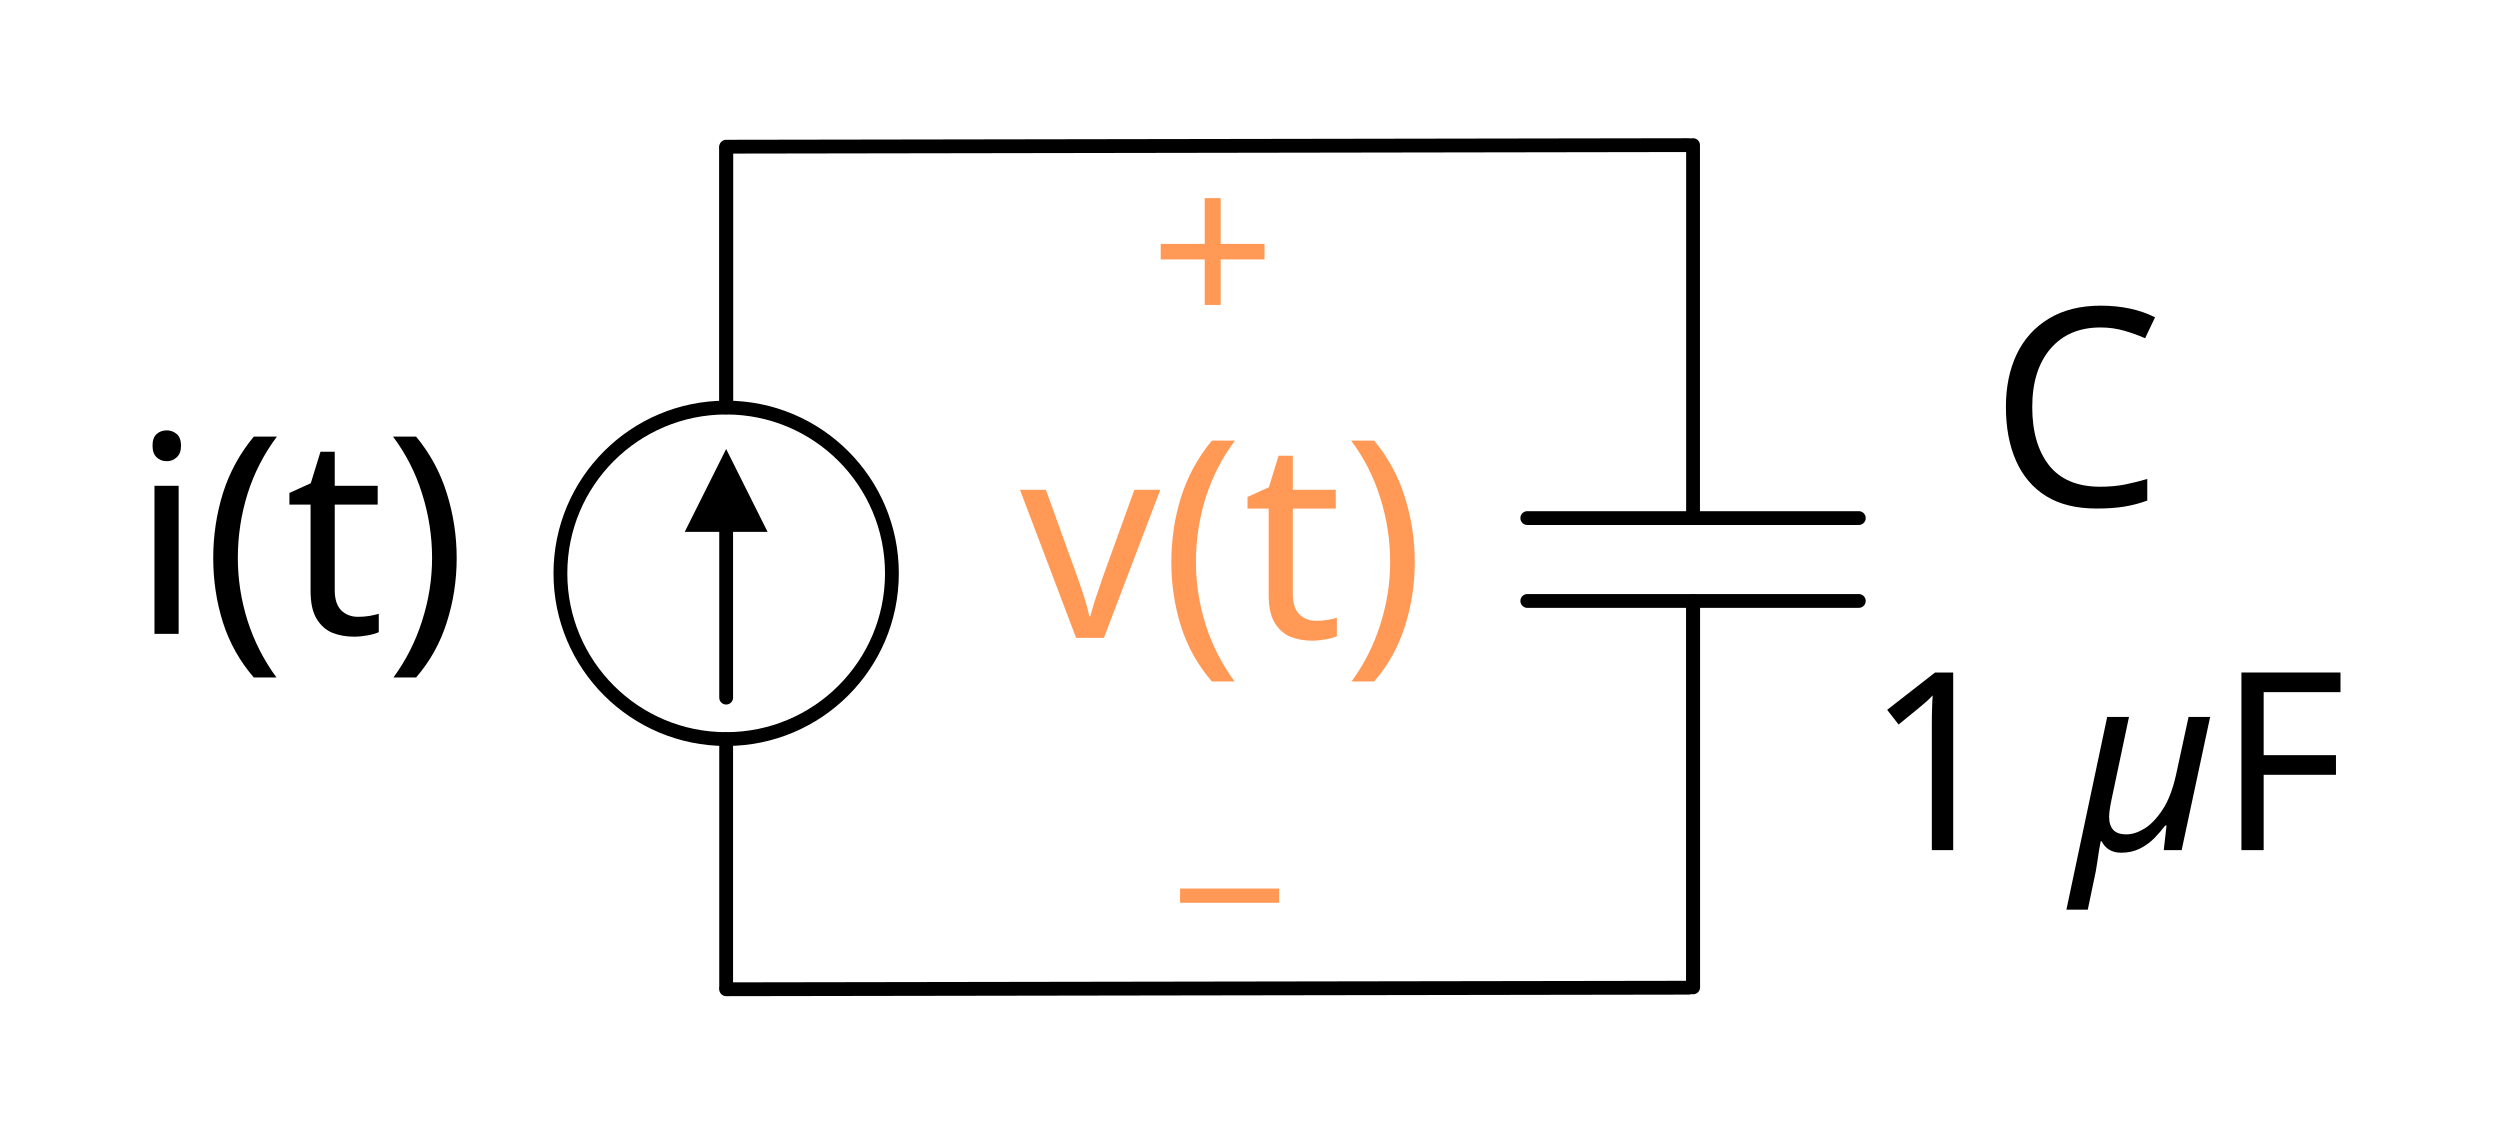
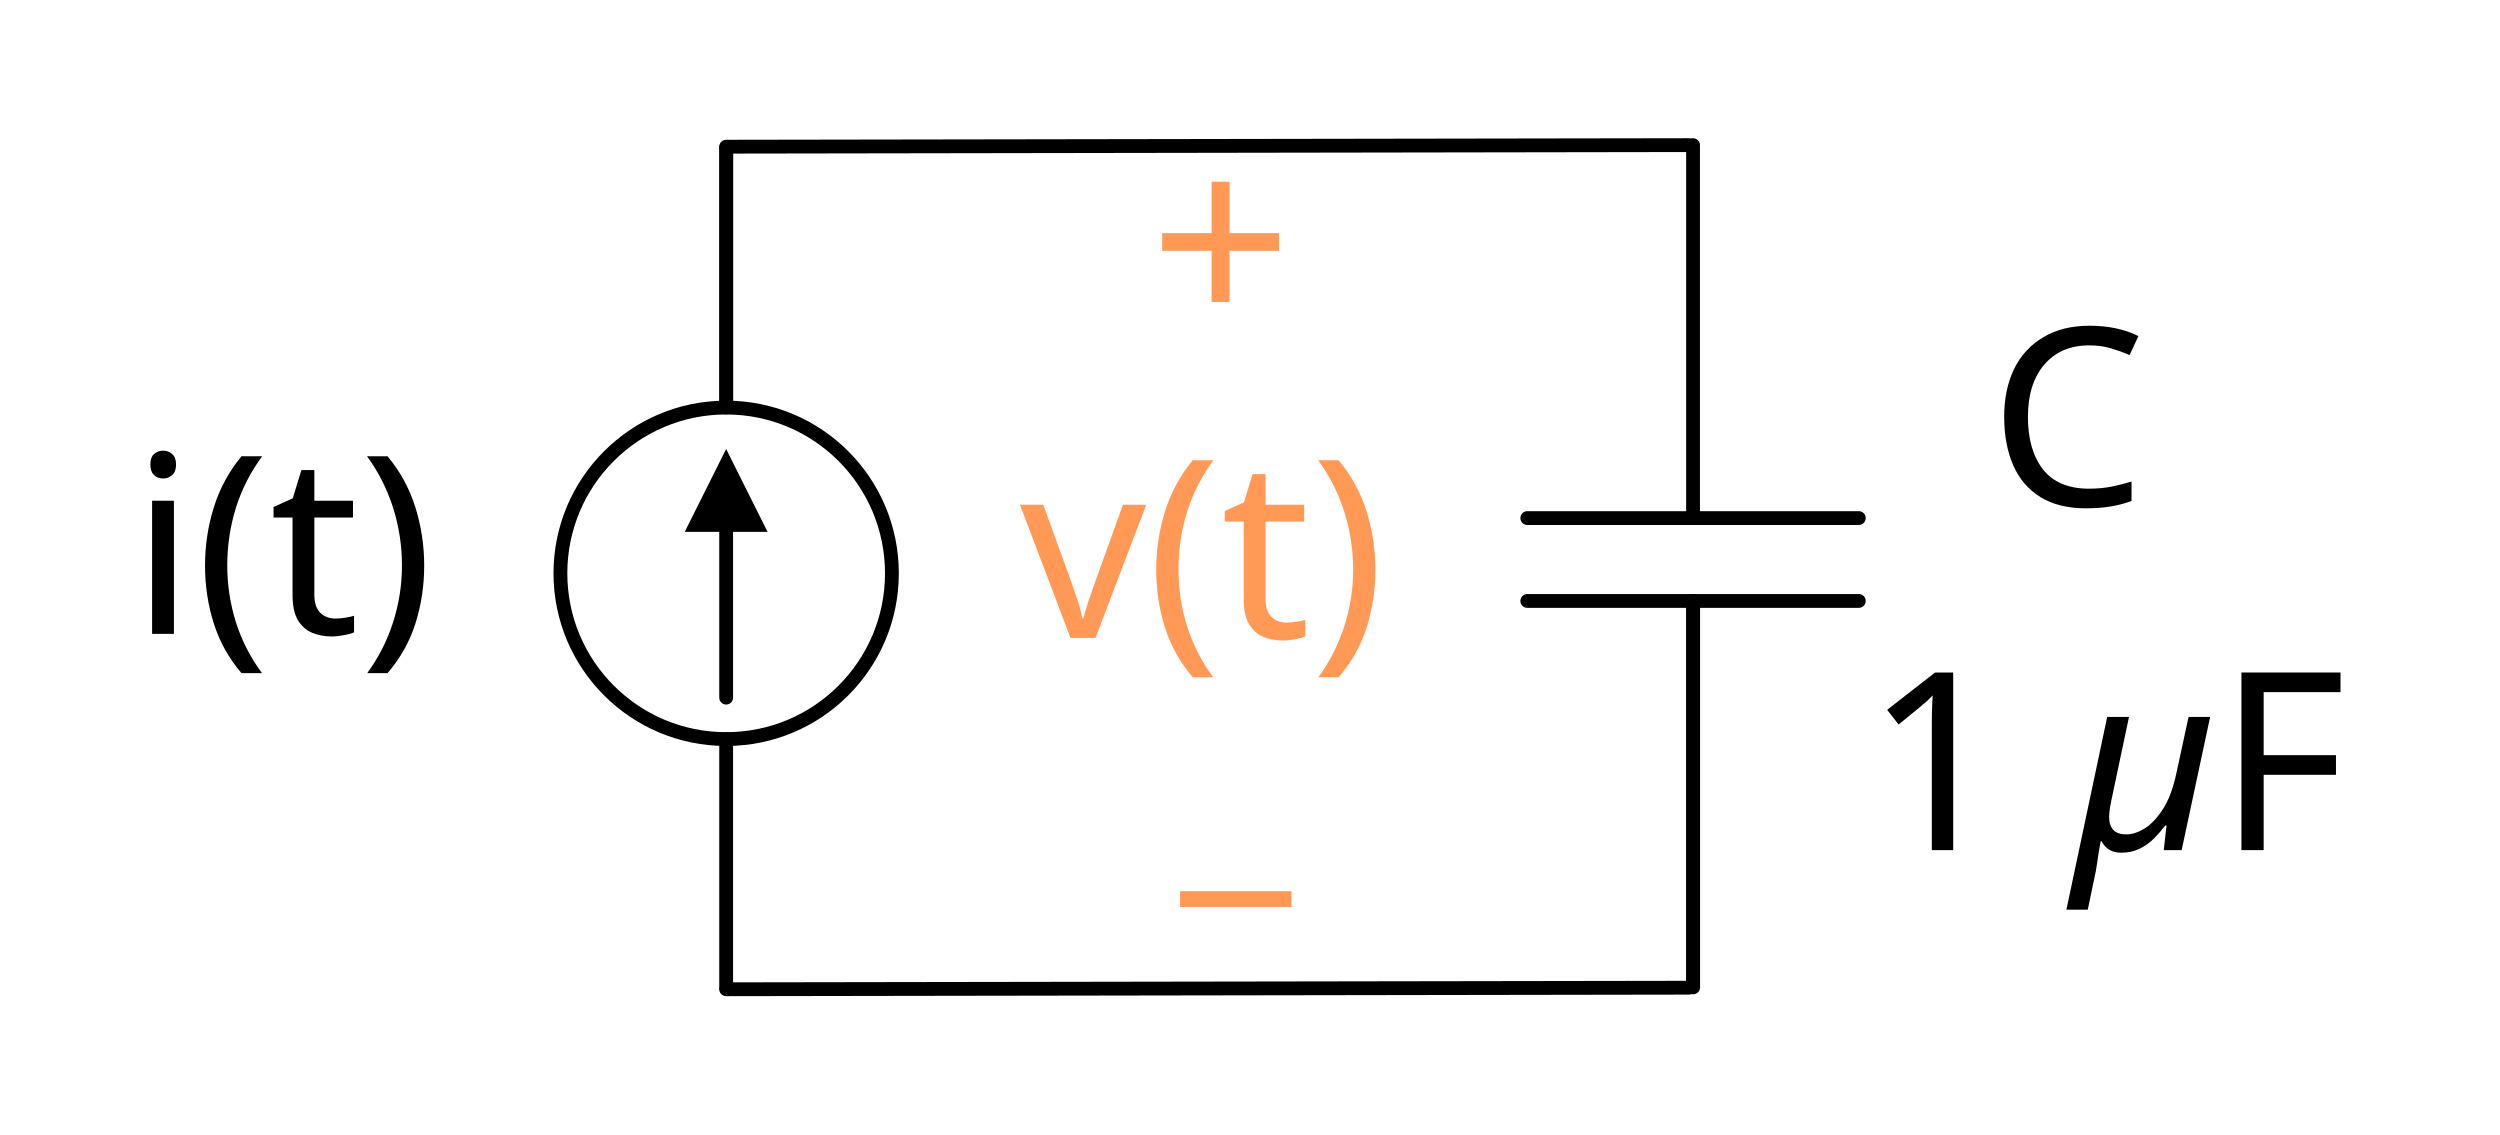
<svg xmlns="http://www.w3.org/2000/svg" width="180.993pt" height="82.12pt" viewBox="0 0 180.993 82.12" version="1.1" id="svg3589">
  <defs id="defs3591">
    <g id="g3593">
      <symbol overflow="visible" id="glyph0-0" style="overflow:visible">
        <path style="stroke:none" d="m 2.25,0 0,-11.25 9,0 0,11.25 z m 0.281,-0.281 8.438,0 0,-10.688 -8.438,0 z m 0,0" id="path3596" />
      </symbol>
      <symbol overflow="visible" id="glyph0-1" style="overflow:visible">
        <path style="stroke:none" d="m 2.859,-11.078 0.375,-1.812 1.578,0 -0.375,1.812 z M 0.531,0 l 1.953,-9.328 1.594,0 L 2.125,0 Z m 0,0" id="path3599" />
      </symbol>
      <symbol overflow="visible" id="glyph0-2" style="overflow:visible">
        <path style="stroke:none" d="M 2.906,3.781 C 1.977,1.77 1.516,-0.297 1.516,-2.422 c 0,-1.414 0.188,-2.734 0.562,-3.953 0.375,-1.227 0.941,-2.441 1.703,-3.641 0.5,-0.789 1.305,-1.82 2.422,-3.094 l 1.234,0 C 6.75,-12.367 6.02,-11.332 5.25,-10 4.488,-8.676 3.938,-7.375 3.594,-6.094 3.25,-4.812 3.078,-3.52 3.078,-2.219 c 0,1.93 0.336,3.926 1.016,6 z m 0,0" id="path3602" />
      </symbol>
      <symbol overflow="visible" id="glyph0-3" style="overflow:visible">
        <path style="stroke:none" d="m 4.312,-1.297 -0.266,1.312 C 3.672,0.109 3.301,0.156 2.938,0.156 2.312,0.156 1.812,0 1.438,-0.312 1.156,-0.539 1.016,-0.859 1.016,-1.266 c 0,-0.207 0.07,-0.68 0.219,-1.422 L 2.375,-8.109 l -1.266,0 0.266,-1.219 1.25,0 0.484,-2.297 1.828,-1.109 -0.719,3.406 1.562,0 -0.266,1.219 -1.547,0 L 2.891,-2.938 C 2.754,-2.281 2.688,-1.891 2.688,-1.766 c 0,0.188 0.051,0.336 0.156,0.438 0.102,0.094 0.281,0.141 0.531,0.141 0.352,0 0.664,-0.035 0.938,-0.109 z m 0,0" id="path3605" />
      </symbol>
      <symbol overflow="visible" id="glyph0-4" style="overflow:visible">
        <path style="stroke:none" d="m 3.562,-13.109 c 0.926,2.023 1.391,4.09 1.391,6.203 0,1.43 -0.188,2.75 -0.562,3.969 -0.367,1.219 -0.93,2.43 -1.688,3.625 C 2.191,1.488 1.383,2.52 0.281,3.781 l -1.234,0 C -0.273,3.051 0.441,2.02 1.203,0.688 1.973,-0.645 2.531,-1.953 2.875,-3.234 c 0.344,-1.281 0.516,-2.57 0.516,-3.875 0,-1.926 -0.34,-3.926 -1.016,-6 z m 0,0" id="path3608" />
      </symbol>
      <symbol overflow="visible" id="glyph0-5" style="overflow:visible">
        <path style="stroke:none" d="m 5.125,-2.078 0,-3.531 -3.5,0 0,-1.484 3.5,0 0,-3.5 1.5,0 0,3.5 3.5,0 0,1.484 -3.5,0 0,3.531 z m 0,0" id="path3611" />
      </symbol>
      <symbol overflow="visible" id="glyph0-6" style="overflow:visible">
        <path style="stroke:none" d="m 2.953,0 -1.531,-9.328 1.547,0 0.797,5.141 c 0.094,0.562 0.203,1.48 0.328,2.75 0.301,-0.664 0.691,-1.426 1.172,-2.281 l 3.125,-5.609 1.672,0 L 4.719,0 Z m 0,0" id="path3614" />
      </symbol>
      <symbol overflow="visible" id="glyph0-7" style="overflow:visible">
        <path style="stroke:none" d="m 0.828,-3.875 0.344,-1.578 4.844,0 -0.312,1.578 z m 0,0" id="path3617" />
      </symbol>
      <symbol overflow="visible" id="glyph1-0" style="overflow:visible">
        <path style="stroke:none" d="m 2.25,0 0,-11.25 9,0 0,11.25 z m 0.281,-0.281 8.438,0 0,-10.688 -8.438,0 z m 0,0" id="path3620" />
      </symbol>
      <symbol overflow="visible" id="glyph1-1" style="overflow:visible">
        <path style="stroke:none" d="M 10.578,-4.516 12.281,-4.094 C 11.926,-2.688 11.285,-1.613 10.359,-0.875 9.43,-0.145 8.297,0.219 6.953,0.219 5.566,0.219 4.438,-0.062 3.562,-0.625 2.695,-1.195 2.035,-2.016 1.578,-3.078 c -0.461,-1.07 -0.688,-2.227 -0.688,-3.469 0,-1.332 0.254,-2.5 0.766,-3.5 0.52,-1 1.254,-1.758 2.203,-2.281 0.945,-0.52 1.988,-0.781 3.125,-0.781 1.281,0 2.359,0.328 3.234,0.984 0.883,0.656 1.5,1.578 1.844,2.766 l -1.672,0.406 C 10.086,-9.891 9.648,-10.57 9.078,-11 c -0.562,-0.426 -1.277,-0.641 -2.141,-0.641 -0.992,0 -1.82,0.242 -2.484,0.719 -0.656,0.469 -1.121,1.105 -1.391,1.906 -0.273,0.793 -0.406,1.617 -0.406,2.469 0,1.094 0.156,2.055 0.469,2.875 0.32,0.812 0.82,1.422 1.5,1.828 0.676,0.406 1.406,0.609 2.188,0.609 0.957,0 1.766,-0.273 2.422,-0.828 0.664,-0.551 1.113,-1.367 1.344,-2.453 z m 0,0" id="path3623" />
      </symbol>
      <symbol overflow="visible" id="glyph1-2" style="overflow:visible">
        <path style="stroke:none" d="M 6.703,0 5.125,0 l 0,-10.078 c -0.387,0.367 -0.887,0.73 -1.5,1.094 -0.617,0.355 -1.172,0.625 -1.672,0.812 l 0,-1.531 C 2.836,-10.117 3.613,-10.625 4.281,-11.219 4.945,-11.812 5.414,-12.383 5.688,-12.938 l 1.016,0 z m 0,0" id="path3626" />
      </symbol>
      <symbol overflow="visible" id="glyph1-3" style="overflow:visible">
        <path style="stroke:none" d="" id="path3629" />
      </symbol>
      <symbol overflow="visible" id="glyph1-4" style="overflow:visible">
        <path style="stroke:none" d="m 8.953,-9.328 0,9.328 -1.422,0 0,-1.109 C 7.227,-0.641 6.926,-0.316 6.625,-0.141 6.219,0.098 5.738,0.219 5.188,0.219 4.707,0.219 4.281,0.117 3.906,-0.078 3.625,-0.223 3.312,-0.508 2.969,-0.938 l 0,4.516 -1.562,0 0,-12.906 1.562,0 0,3.953 c 0,1.438 0.07,2.371 0.219,2.797 0.156,0.418 0.406,0.75 0.75,1 0.344,0.242 0.738,0.359 1.188,0.359 0.469,0 0.883,-0.125 1.25,-0.375 0.375,-0.258 0.633,-0.594 0.781,-1 C 7.312,-3 7.391,-3.922 7.391,-5.359 l 0,-3.969 z m 0,0" id="path3632" />
      </symbol>
      <symbol overflow="visible" id="glyph1-5" style="overflow:visible">
        <path style="stroke:none" d="m 1.484,0 0,-12.891 8.688,0 0,1.531 -6.984,0 0,3.984 6.047,0 0,1.516 -6.047,0 0,5.859 z m 0,0" id="path3635" />
      </symbol>
    </g>
  </defs>
  <path id="path3638" d="m 122.572,10.507 0,27" style="fill:none;stroke:#000000;stroke-width:1;stroke-linecap:round;stroke-linejoin:round;stroke-miterlimit:10;stroke-opacity:1" />
  <path id="path3640" d="m 122.572,43.525 0,27.951" style="fill:none;stroke:#000000;stroke-width:1.017;stroke-linecap:round;stroke-linejoin:round;stroke-miterlimit:10;stroke-opacity:1" />
  <path id="path3642" d="m 110.572,37.507 24,0" style="fill:none;stroke:#000000;stroke-width:1;stroke-linecap:round;stroke-linejoin:round;stroke-miterlimit:10;stroke-opacity:1" />
  <path id="path3644" d="m 110.572,43.507 24,0" style="fill:none;stroke:#000000;stroke-width:1;stroke-linecap:round;stroke-linejoin:round;stroke-miterlimit:10;stroke-opacity:1" />
  <path id="path3646" d="m 40.572,41.507 c 0,-6.629 5.371,-12 12,-12 6.629,0 12,5.371 12,12 0,6.629 -5.371,12 -12,12 -6.629,0 -12,-5.371 -12,-12 z m 0,0" style="fill:none;stroke:#000000;stroke-width:1;stroke-linecap:round;stroke-linejoin:round;stroke-miterlimit:10;stroke-opacity:1" />
  <path id="path3648" d="m 52.572,29.486 0,-18.747" style="fill:none;stroke:#000000;stroke-width:1.021;stroke-linecap:round;stroke-linejoin:round;stroke-miterlimit:10;stroke-opacity:1" />
  <path id="path3650" d="m 52.572,71.507 0,-18" style="fill:none;stroke:#000000;stroke-width:1;stroke-linecap:round;stroke-linejoin:round;stroke-miterlimit:10;stroke-opacity:1" />
  <path id="path3652" d="m 52.572,32.507 3,6 -2.5,0 0,12 c 0,0.277 -0.223,0.5 -0.5,0.5 -0.277,0 -0.5,-0.223 -0.5,-0.5 l 0,-12 -2.5,0 z m 0,0" style="fill:#000000;fill-opacity:1;fill-rule:nonzero;stroke:none" />
  <path id="path3654" d="M 52.572,10.62 122.26,10.507" style="fill:none;stroke:#000000;stroke-width:1;stroke-linecap:round;stroke-linejoin:miter;stroke-miterlimit:8;stroke-opacity:1" />
  <path id="path3710" d="M 52.572,71.62 122.26,71.507" style="fill:none;stroke:#000000;stroke-width:1;stroke-linecap:round;stroke-linejoin:miter;stroke-miterlimit:8;stroke-opacity:1" />
-   <text xml:space="preserve" style="font-style:normal;font-variant:normal;font-weight:normal;font-stretch:normal;font-size:32px;line-height:125%;font-family:KaTeX_Main;-inkscape-font-specification:'KaTeX_Main, Normal';text-align:start;letter-spacing:0px;word-spacing:0px;writing-mode:lr-tb;text-anchor:start;fill:#000000;fill-opacity:1;stroke:none;stroke-width:1px;stroke-linecap:butt;stroke-linejoin:miter;stroke-opacity:1" x="9.48" y="45.892" id="text4314">
-     <tspan id="tspan4316" x="9.48" y="45.892" style="font-style:normal;font-variant:normal;font-weight:normal;font-stretch:normal;font-size:20px;line-height:125%;font-family:KaTeX_Main;-inkscape-font-specification:'KaTeX_Main, Normal';text-align:start;writing-mode:lr-tb;text-anchor:start">i(t)</tspan>
+   <text xml:space="preserve" style="font-style:normal;font-variant:normal;font-weight:normal;font-stretch:normal;font-size:18px;line-height:125%;font-family:KaTeX_Main;-inkscape-font-specification:'KaTeX_Main, Normal';text-align:start;letter-spacing:0px;word-spacing:0px;writing-mode:lr;text-anchor:start;fill:#000000;fill-opacity:1;stroke:none;stroke-width:1px;stroke-linecap:butt;stroke-linejoin:miter;stroke-opacity:1;" x="9.48" y="45.892" id="text4314">
+     <tspan id="tspan4316" x="9.48" y="45.892" style="font-style:normal;font-variant:normal;font-weight:normal;font-stretch:normal;font-size:18px;line-height:125%;font-family:KaTeX_Main;-inkscape-font-specification:'KaTeX_Main, Normal';text-align:start;writing-mode:lr;text-anchor:start;">i(t)</tspan>
  </text>
-   <text xml:space="preserve" style="font-style:normal;font-variant:normal;font-weight:normal;font-stretch:normal;font-size:32px;line-height:125%;font-family:KaTeX_Main;-inkscape-font-specification:'KaTeX_Main, Normal';text-align:start;letter-spacing:0px;word-spacing:0px;writing-mode:lr-tb;text-anchor:start;fill:#000000;fill-opacity:1;stroke:none;stroke-width:1px;stroke-linecap:butt;stroke-linejoin:miter;stroke-opacity:1" x="144.004" y="36.615" id="text4318">
-     <tspan id="tspan4320" x="144.004" y="36.615" style="font-style:normal;font-variant:normal;font-weight:normal;font-stretch:normal;font-size:20px;line-height:125%;font-family:KaTeX_Main;-inkscape-font-specification:'KaTeX_Main, Normal';text-align:start;writing-mode:lr-tb;text-anchor:start">C</tspan>
+   <text xml:space="preserve" style="font-style:normal;font-variant:normal;font-weight:normal;font-stretch:normal;font-size:18px;line-height:125%;font-family:KaTeX_Main;-inkscape-font-specification:'KaTeX_Main, Normal';text-align:start;letter-spacing:0px;word-spacing:0px;writing-mode:lr;text-anchor:start;fill:#000000;fill-opacity:1;stroke:none;stroke-width:1px;stroke-linecap:butt;stroke-linejoin:miter;stroke-opacity:1;" x="144.004" y="36.615" id="text4318">
+     <tspan id="tspan4320" x="144.004" y="36.615" style="font-style:normal;font-variant:normal;font-weight:normal;font-stretch:normal;font-size:18px;line-height:125%;font-family:KaTeX_Main;-inkscape-font-specification:'KaTeX_Main, Normal';text-align:start;writing-mode:lr;text-anchor:start;">C</tspan>
  </text>
-   <text xml:space="preserve" style="font-style:normal;font-variant:normal;font-weight:normal;font-stretch:normal;font-size:32px;line-height:125%;font-family:KaTeX_Main;-inkscape-font-specification:'KaTeX_Main, Normal';text-align:start;letter-spacing:0px;word-spacing:0px;writing-mode:lr-tb;text-anchor:start;fill:#000000;fill-opacity:1;stroke:none;stroke-width:1px;stroke-linecap:butt;stroke-linejoin:miter;stroke-opacity:1" x="135.016" y="61.548" id="text4322">
-     <tspan id="tspan4324" x="135.016" y="61.548" style="font-style:normal;font-variant:normal;font-weight:normal;font-stretch:normal;font-size:18px;line-height:125%;font-family:KaTeX_Main;-inkscape-font-specification:'KaTeX_Main, Normal';text-align:start;writing-mode:lr-tb;text-anchor:start">1 <tspan style="-inkscape-font-specification:'KaTeX_Math, Italic';font-family:KaTeX_Math;font-weight:normal;font-style:italic;font-stretch:normal;font-variant:normal;font-size:18px;text-anchor:start;text-align:start;writing-mode:lr;line-height:125%" id="tspan4346">μ</tspan>F</tspan>
+   <text xml:space="preserve" style="font-style:normal;font-variant:normal;font-weight:normal;font-stretch:normal;font-size:18px;line-height:125%;font-family:KaTeX_Main;-inkscape-font-specification:'KaTeX_Main, Normal';text-align:start;letter-spacing:0px;word-spacing:0px;writing-mode:lr;text-anchor:start;fill:#000000;fill-opacity:1;stroke:none;stroke-width:1px;stroke-linecap:butt;stroke-linejoin:miter;stroke-opacity:1;" x="135.016" y="61.548" id="text4322">
+     <tspan id="tspan4324" x="135.016" y="61.548" style="font-style:normal;font-variant:normal;font-weight:normal;font-stretch:normal;font-size:18px;line-height:125%;font-family:KaTeX_Main;-inkscape-font-specification:'KaTeX_Main, Normal';text-align:start;writing-mode:lr;text-anchor:start;">1 <tspan style="-inkscape-font-specification:'KaTeX_Main, Italic';font-family:KaTeX_Main;font-weight:normal;font-style:italic;font-stretch:normal;font-variant:normal;font-size:18px;text-anchor:start;text-align:start;writing-mode:lr;line-height:125%" id="tspan4346">μ</tspan>F</tspan>
  </text>
-   <text xml:space="preserve" style="font-style:normal;font-variant:normal;font-weight:normal;font-stretch:normal;font-size:32px;line-height:125%;font-family:KaTeX_Main;-inkscape-font-specification:'KaTeX_Main, Normal';text-align:start;letter-spacing:0px;word-spacing:0px;writing-mode:lr-tb;text-anchor:start;fill:#ff9955;fill-opacity:1;stroke:none;stroke-width:1px;stroke-linecap:butt;stroke-linejoin:miter;stroke-opacity:1" x="73.843" y="46.182" id="text4326">
-     <tspan id="tspan4328" x="73.843" y="46.182" style="font-style:normal;font-variant:normal;font-weight:normal;font-stretch:normal;font-size:20px;line-height:125%;font-family:KaTeX_Math;-inkscape-font-specification:'KaTeX_Math, Normal';text-align:start;writing-mode:lr-tb;text-anchor:start;fill:#ff9955">v(t)</tspan>
+   <text xml:space="preserve" style="font-style:normal;font-variant:normal;font-weight:normal;font-stretch:normal;font-size:18px;line-height:125%;font-family:KaTeX_Math;-inkscape-font-specification:'KaTeX_Math, Normal';text-align:start;letter-spacing:0px;word-spacing:0px;writing-mode:lr;text-anchor:start;fill:#ff9955;fill-opacity:1;stroke:none;stroke-width:1px;stroke-linecap:butt;stroke-linejoin:miter;stroke-opacity:1;" x="73.843" y="46.182" id="text4326">
+     <tspan id="tspan4328" x="73.843" y="46.182" style="font-style:normal;font-variant:normal;font-weight:normal;font-stretch:normal;font-size:18px;line-height:125%;font-family:KaTeX_Math;-inkscape-font-specification:'KaTeX_Math, Normal';text-align:start;writing-mode:lr;text-anchor:start;fill:#ff9955;">v(t)</tspan>
  </text>
-   <text xml:space="preserve" style="font-style:normal;font-variant:normal;font-weight:normal;font-stretch:normal;font-size:32px;line-height:125%;font-family:KaTeX_Main;-inkscape-font-specification:'KaTeX_Main, Normal';text-align:start;letter-spacing:0px;word-spacing:0px;writing-mode:lr-tb;text-anchor:start;fill:#ff9955;fill-opacity:1;stroke:none;stroke-width:1px;stroke-linecap:butt;stroke-linejoin:miter;stroke-opacity:1" x="83.234" y="23.858" id="text4330">
-     <tspan id="tspan4332" x="83.234" y="23.858" style="font-style:normal;font-variant:normal;font-weight:normal;font-stretch:normal;font-size:16px;line-height:125%;font-family:KaTeX_Main;-inkscape-font-specification:'KaTeX_Main, Normal';text-align:start;writing-mode:lr-tb;text-anchor:start;fill:#ff9955">+</tspan>
+   <text xml:space="preserve" style="font-style:normal;font-variant:normal;font-weight:normal;font-stretch:normal;font-size:18px;line-height:125%;font-family:KaTeX_Main;-inkscape-font-specification:'KaTeX_Main, Normal';text-align:start;letter-spacing:0px;word-spacing:0px;writing-mode:lr;text-anchor:start;fill:#ff9955;fill-opacity:1;stroke:none;stroke-width:1px;stroke-linecap:butt;stroke-linejoin:miter;stroke-opacity:1;" x="83.234" y="23.858" id="text4330">
+     <tspan id="tspan4332" x="83.234" y="23.858" style="font-style:normal;font-variant:normal;font-weight:normal;font-stretch:normal;font-size:18px;line-height:125%;font-family:KaTeX_Main;-inkscape-font-specification:'KaTeX_Main, Normal';text-align:start;writing-mode:lr;text-anchor:start;fill:#ff9955;">+</tspan>
  </text>
-   <text xml:space="preserve" style="font-style:normal;font-variant:normal;font-weight:normal;font-stretch:normal;font-size:32px;line-height:125%;font-family:KaTeX_Main;-inkscape-font-specification:'KaTeX_Main, Normal';text-align:start;letter-spacing:0px;word-spacing:0px;writing-mode:lr-tb;text-anchor:start;fill:#ff9955;fill-opacity:1;stroke:none;stroke-width:1px;stroke-linecap:butt;stroke-linejoin:miter;stroke-opacity:1" x="85.466" y="62.894" id="text4340">
-     <tspan id="tspan4342" x="85.466" y="62.894" style="font-style:normal;font-variant:normal;font-weight:normal;font-stretch:normal;font-size:16px;line-height:125%;font-family:KaTeX_Main;-inkscape-font-specification:'KaTeX_Main, Normal';text-align:start;writing-mode:lr-tb;text-anchor:start;fill:#ff9955">_</tspan>
+   <text xml:space="preserve" style="font-style:normal;font-variant:normal;font-weight:normal;font-stretch:normal;font-size:18px;line-height:125%;font-family:KaTeX_Main;-inkscape-font-specification:'KaTeX_Main, Normal';text-align:start;letter-spacing:0px;word-spacing:0px;writing-mode:lr;text-anchor:start;fill:#ff9955;fill-opacity:1;stroke:none;stroke-width:1px;stroke-linecap:butt;stroke-linejoin:miter;stroke-opacity:1;" x="85.466" y="62.894" id="text4340">
+     <tspan id="tspan4342" x="85.466" y="62.894" style="font-style:normal;font-variant:normal;font-weight:normal;font-stretch:normal;font-size:18px;line-height:125%;font-family:KaTeX_Main;-inkscape-font-specification:'KaTeX_Main, Normal';text-align:start;writing-mode:lr;text-anchor:start;fill:#ff9955;">_</tspan>
  </text>
</svg>
